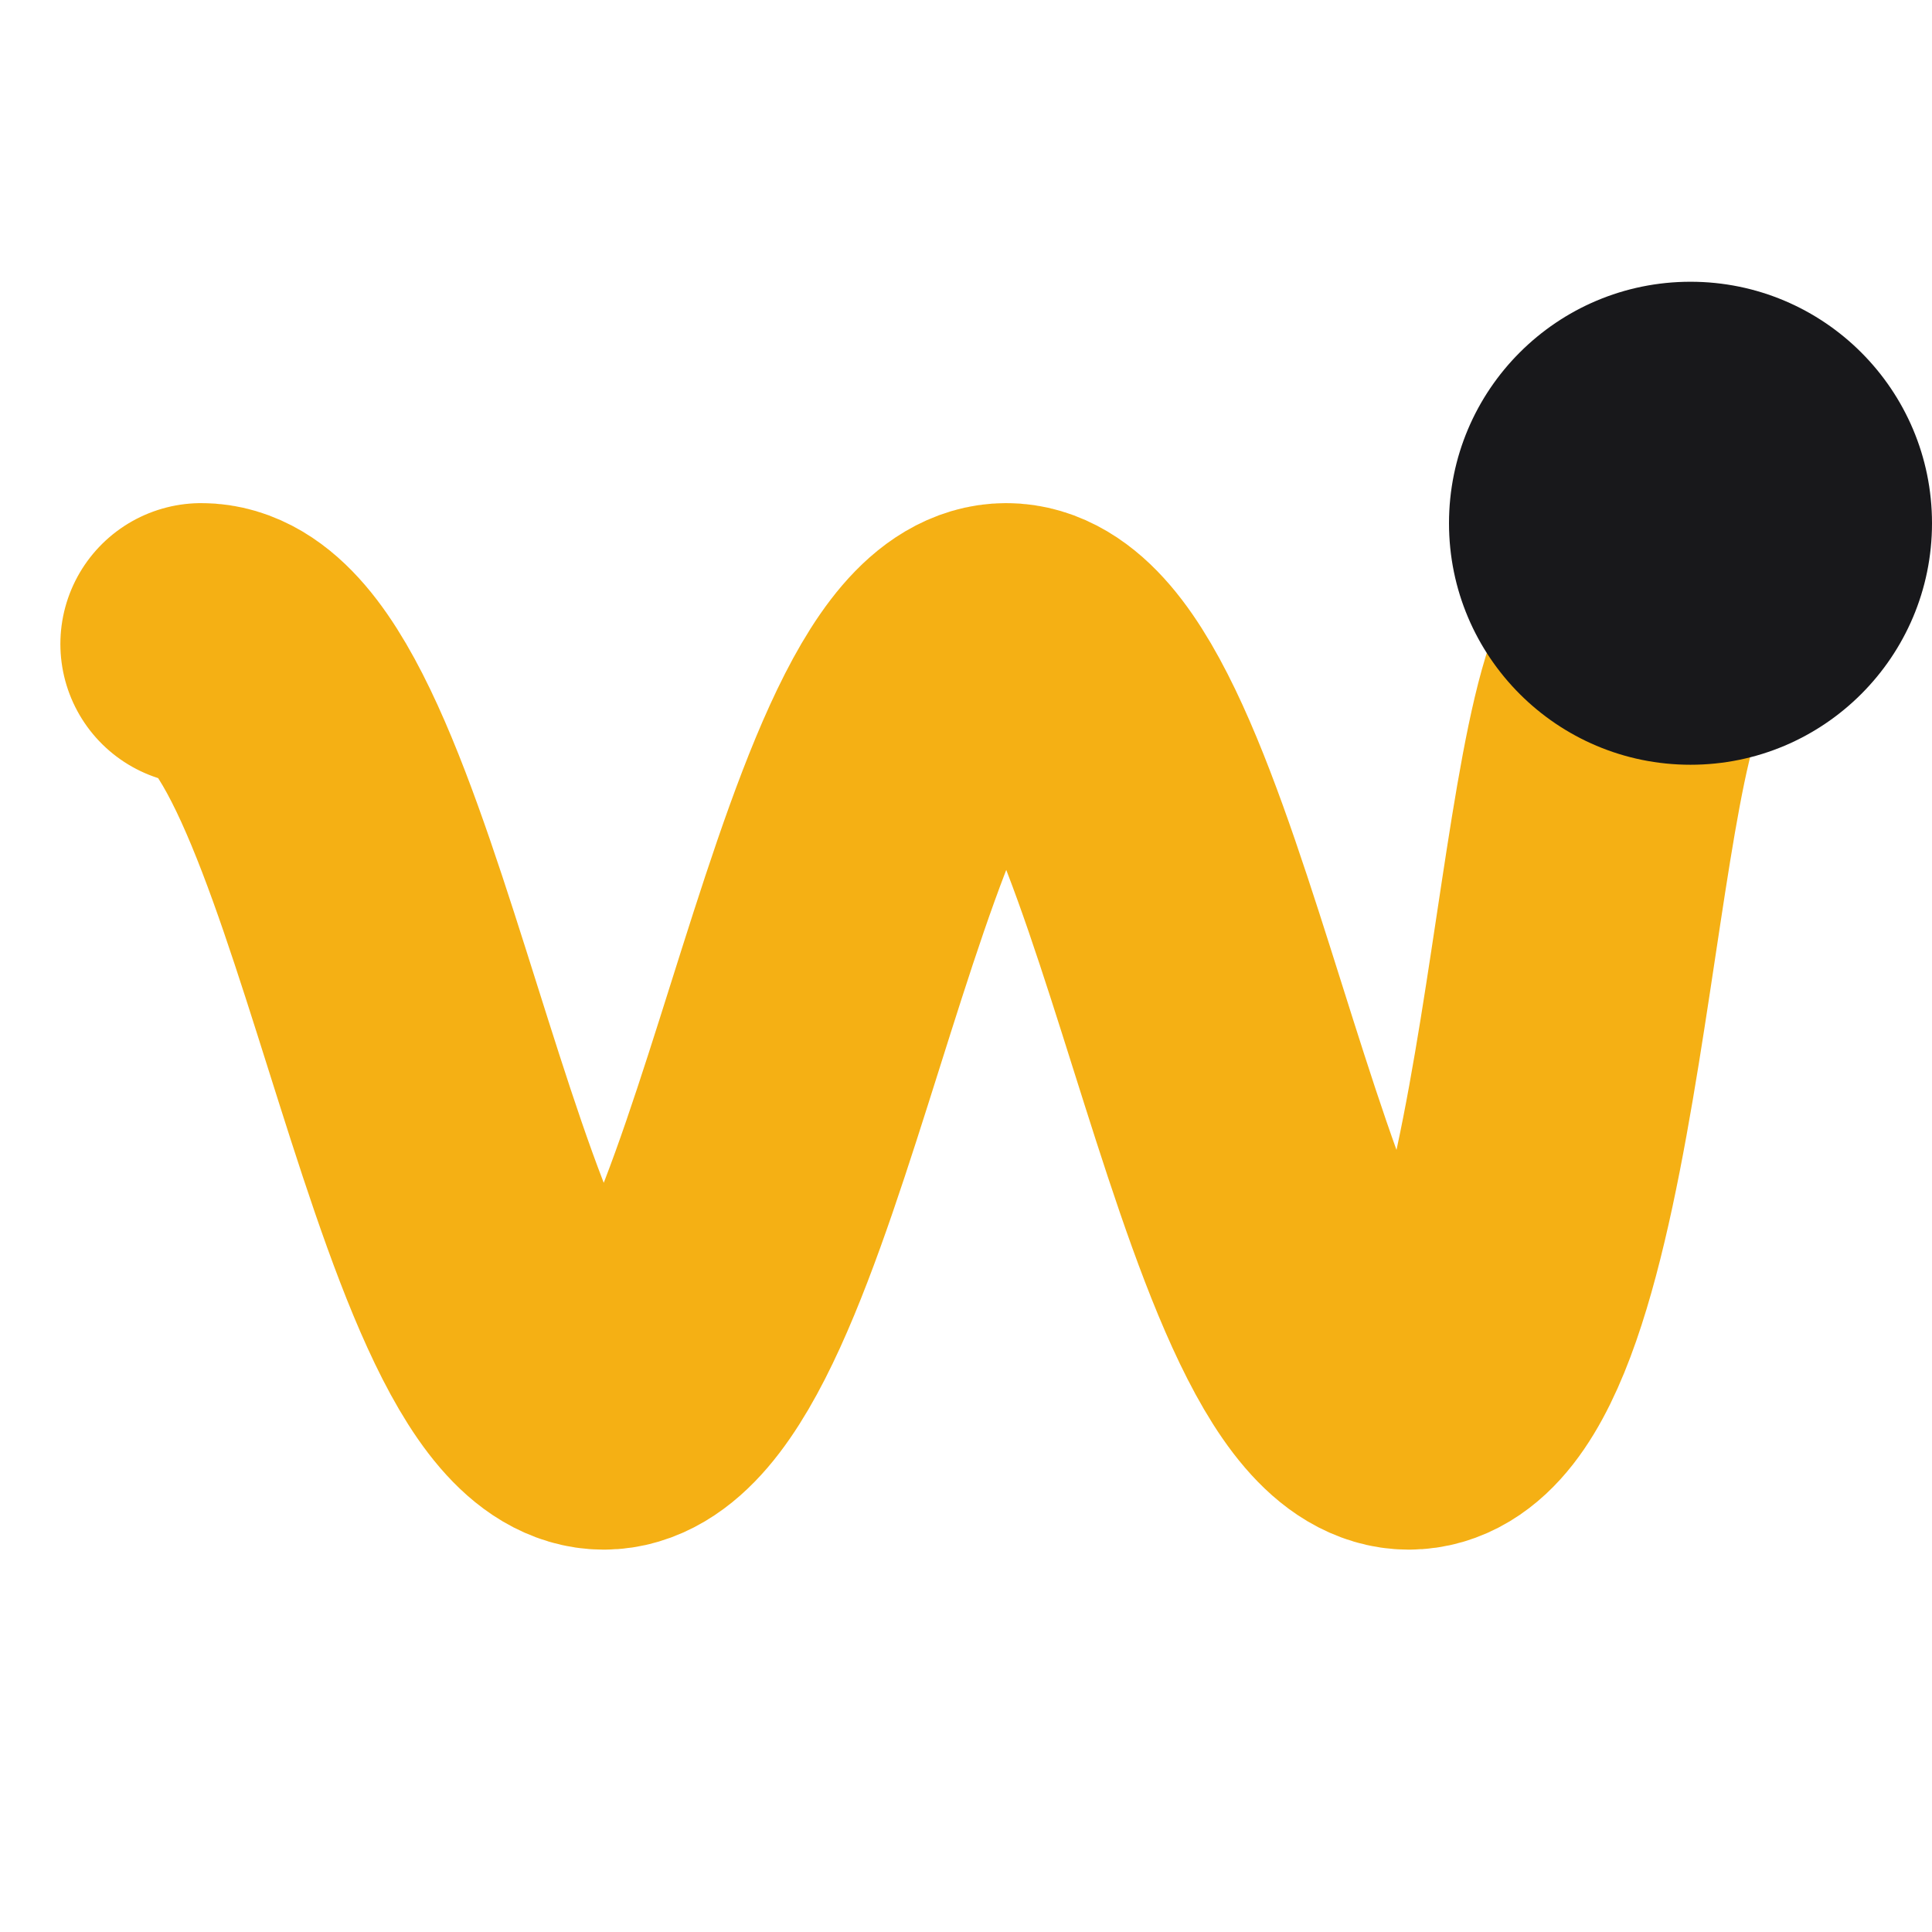
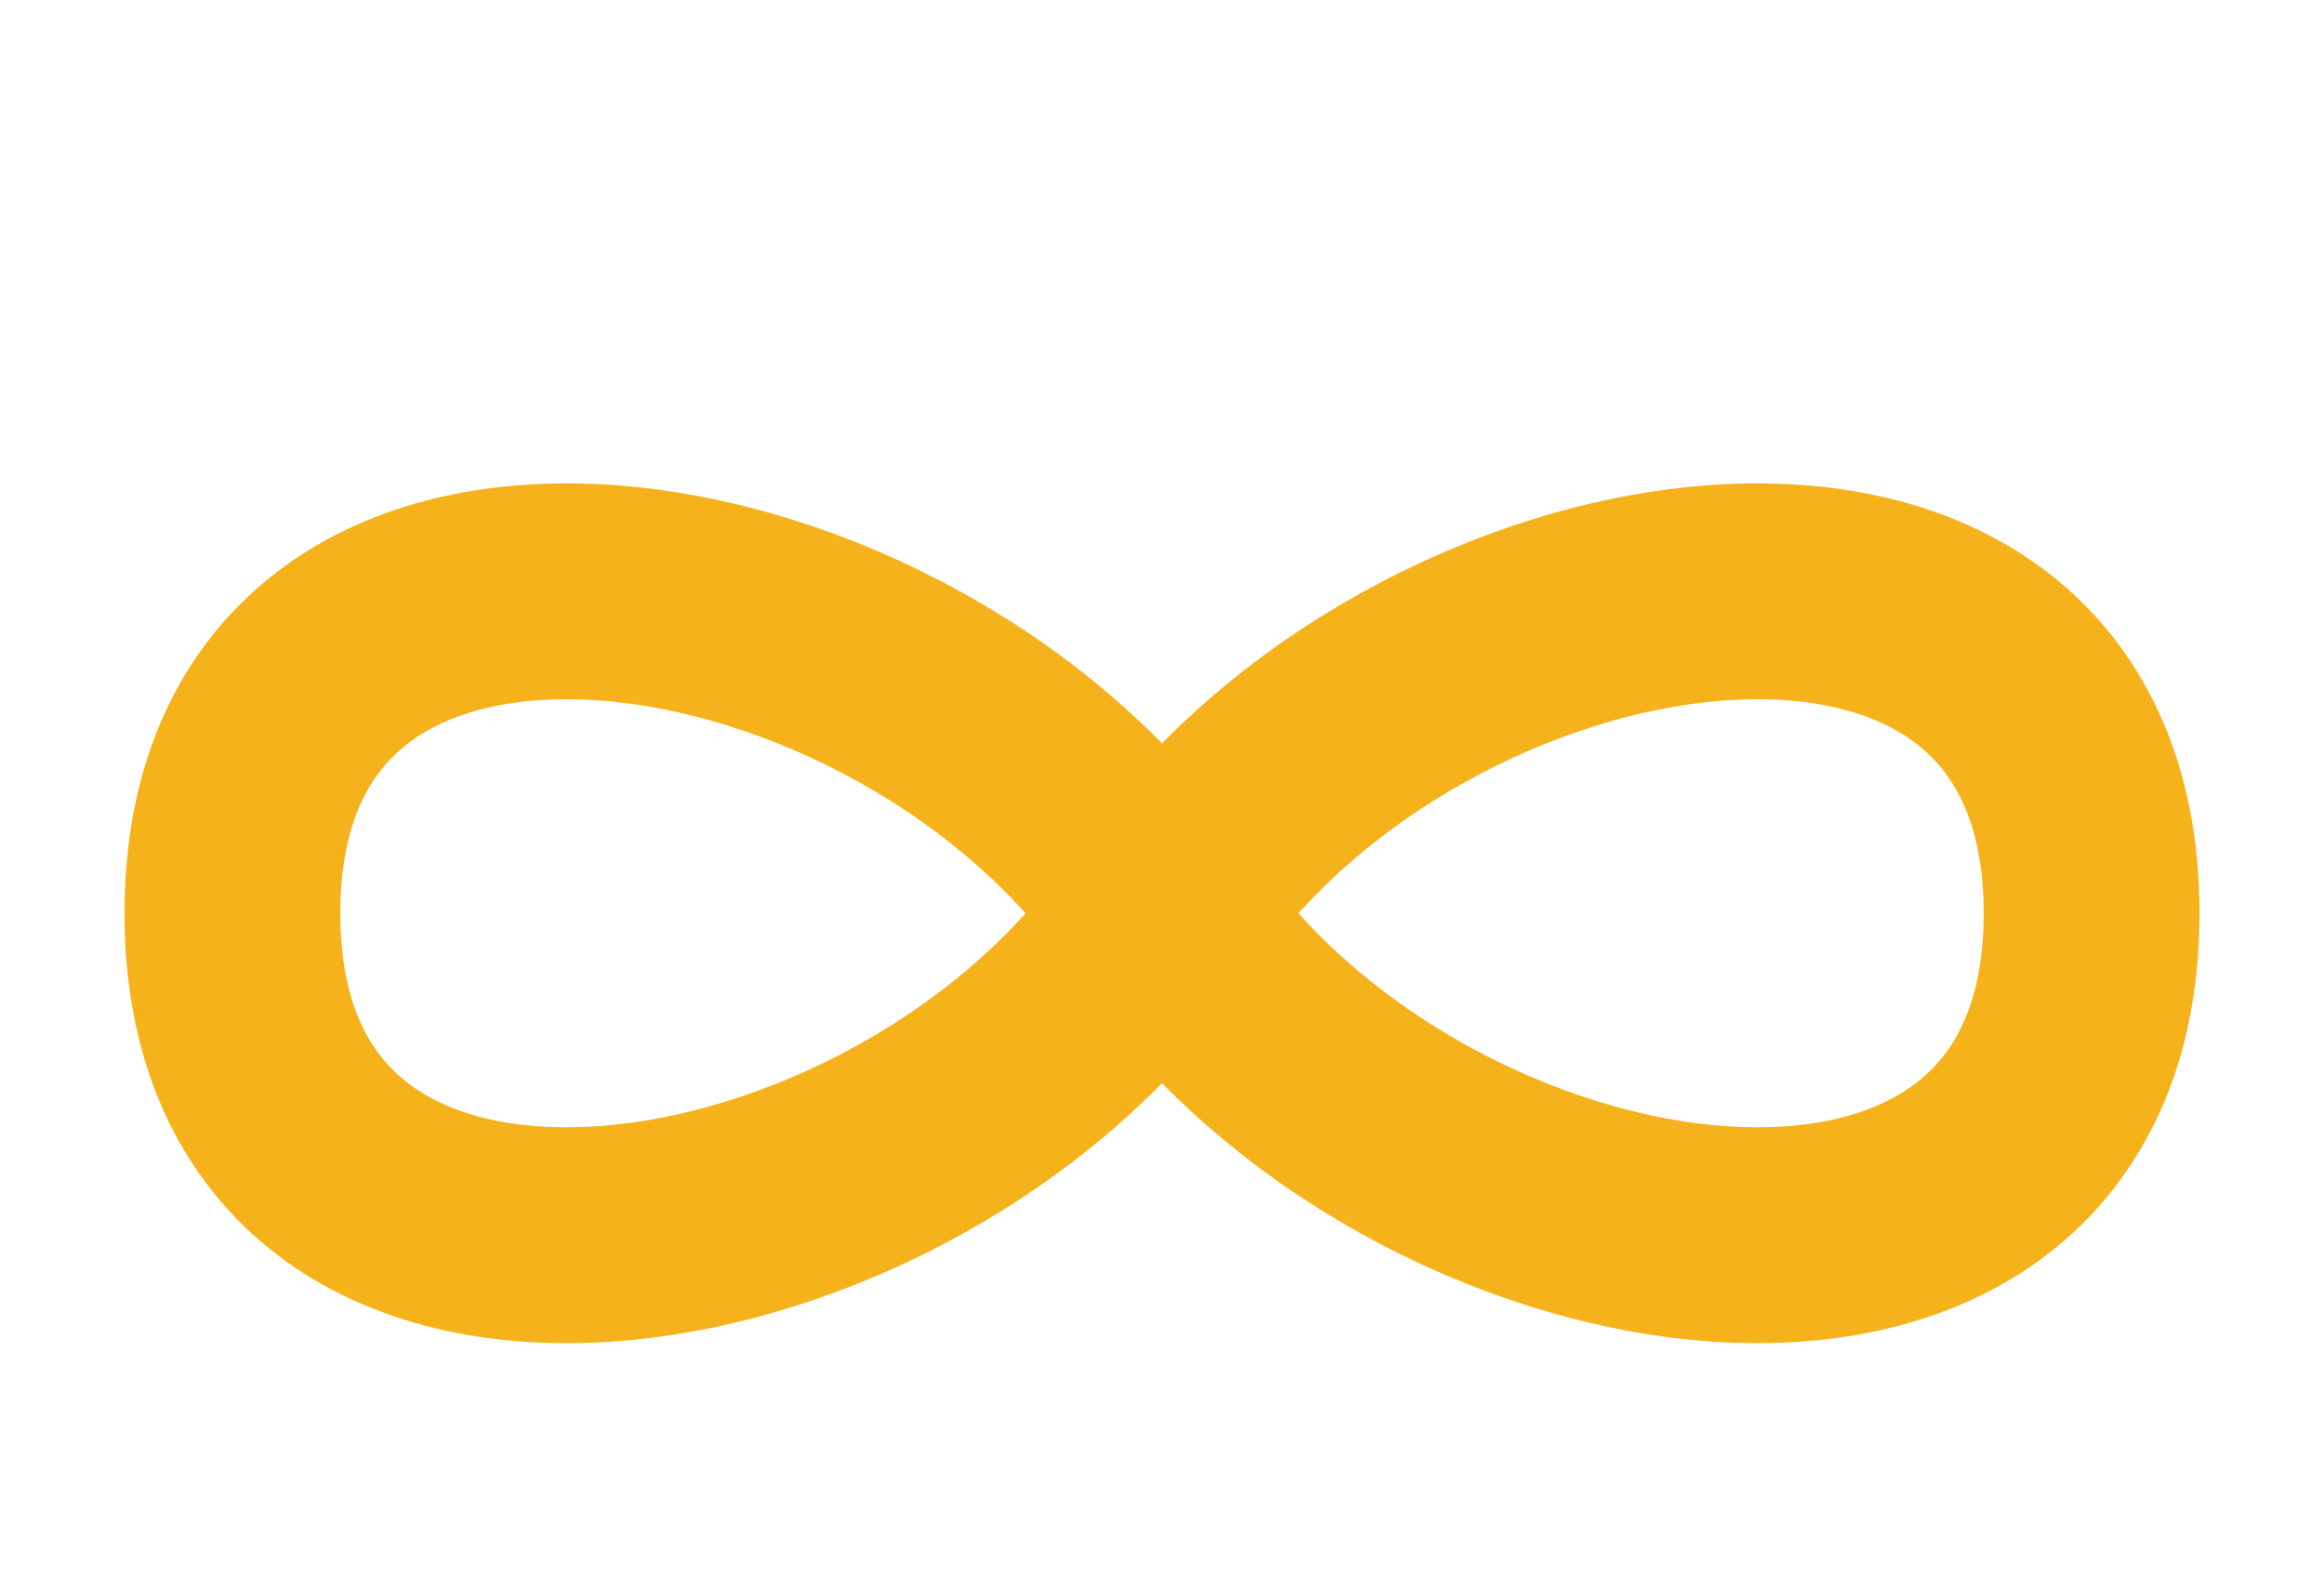
- <svg xmlns="http://www.w3.org/2000/svg" viewBox="0 0 48 48" role="img" aria-label="Waggle">
-   <path d="M5 16 C9 16 11 35 15 35 S21 16 25 16 S31 35 35 35 S39 17 41 16" fill="none" stroke="#F5B014" stroke-width="7" stroke-linecap="round" />
-   <circle cx="42" cy="13" r="6" fill="#18181B" />
+ <svg xmlns="http://www.w3.org/2000/svg" viewBox="-140 -110 280 190" role="img" aria-label="Waggle">
+   <path d="M0,0 C30,-45 112,-58 112,0 C112,58 30,45 0,0 C-30,-45 -112,-58 -112,0 C-112,58 -30,45 0,0Z" fill="none" stroke="#F6B21B" stroke-width="26" stroke-linejoin="round" />
</svg>
